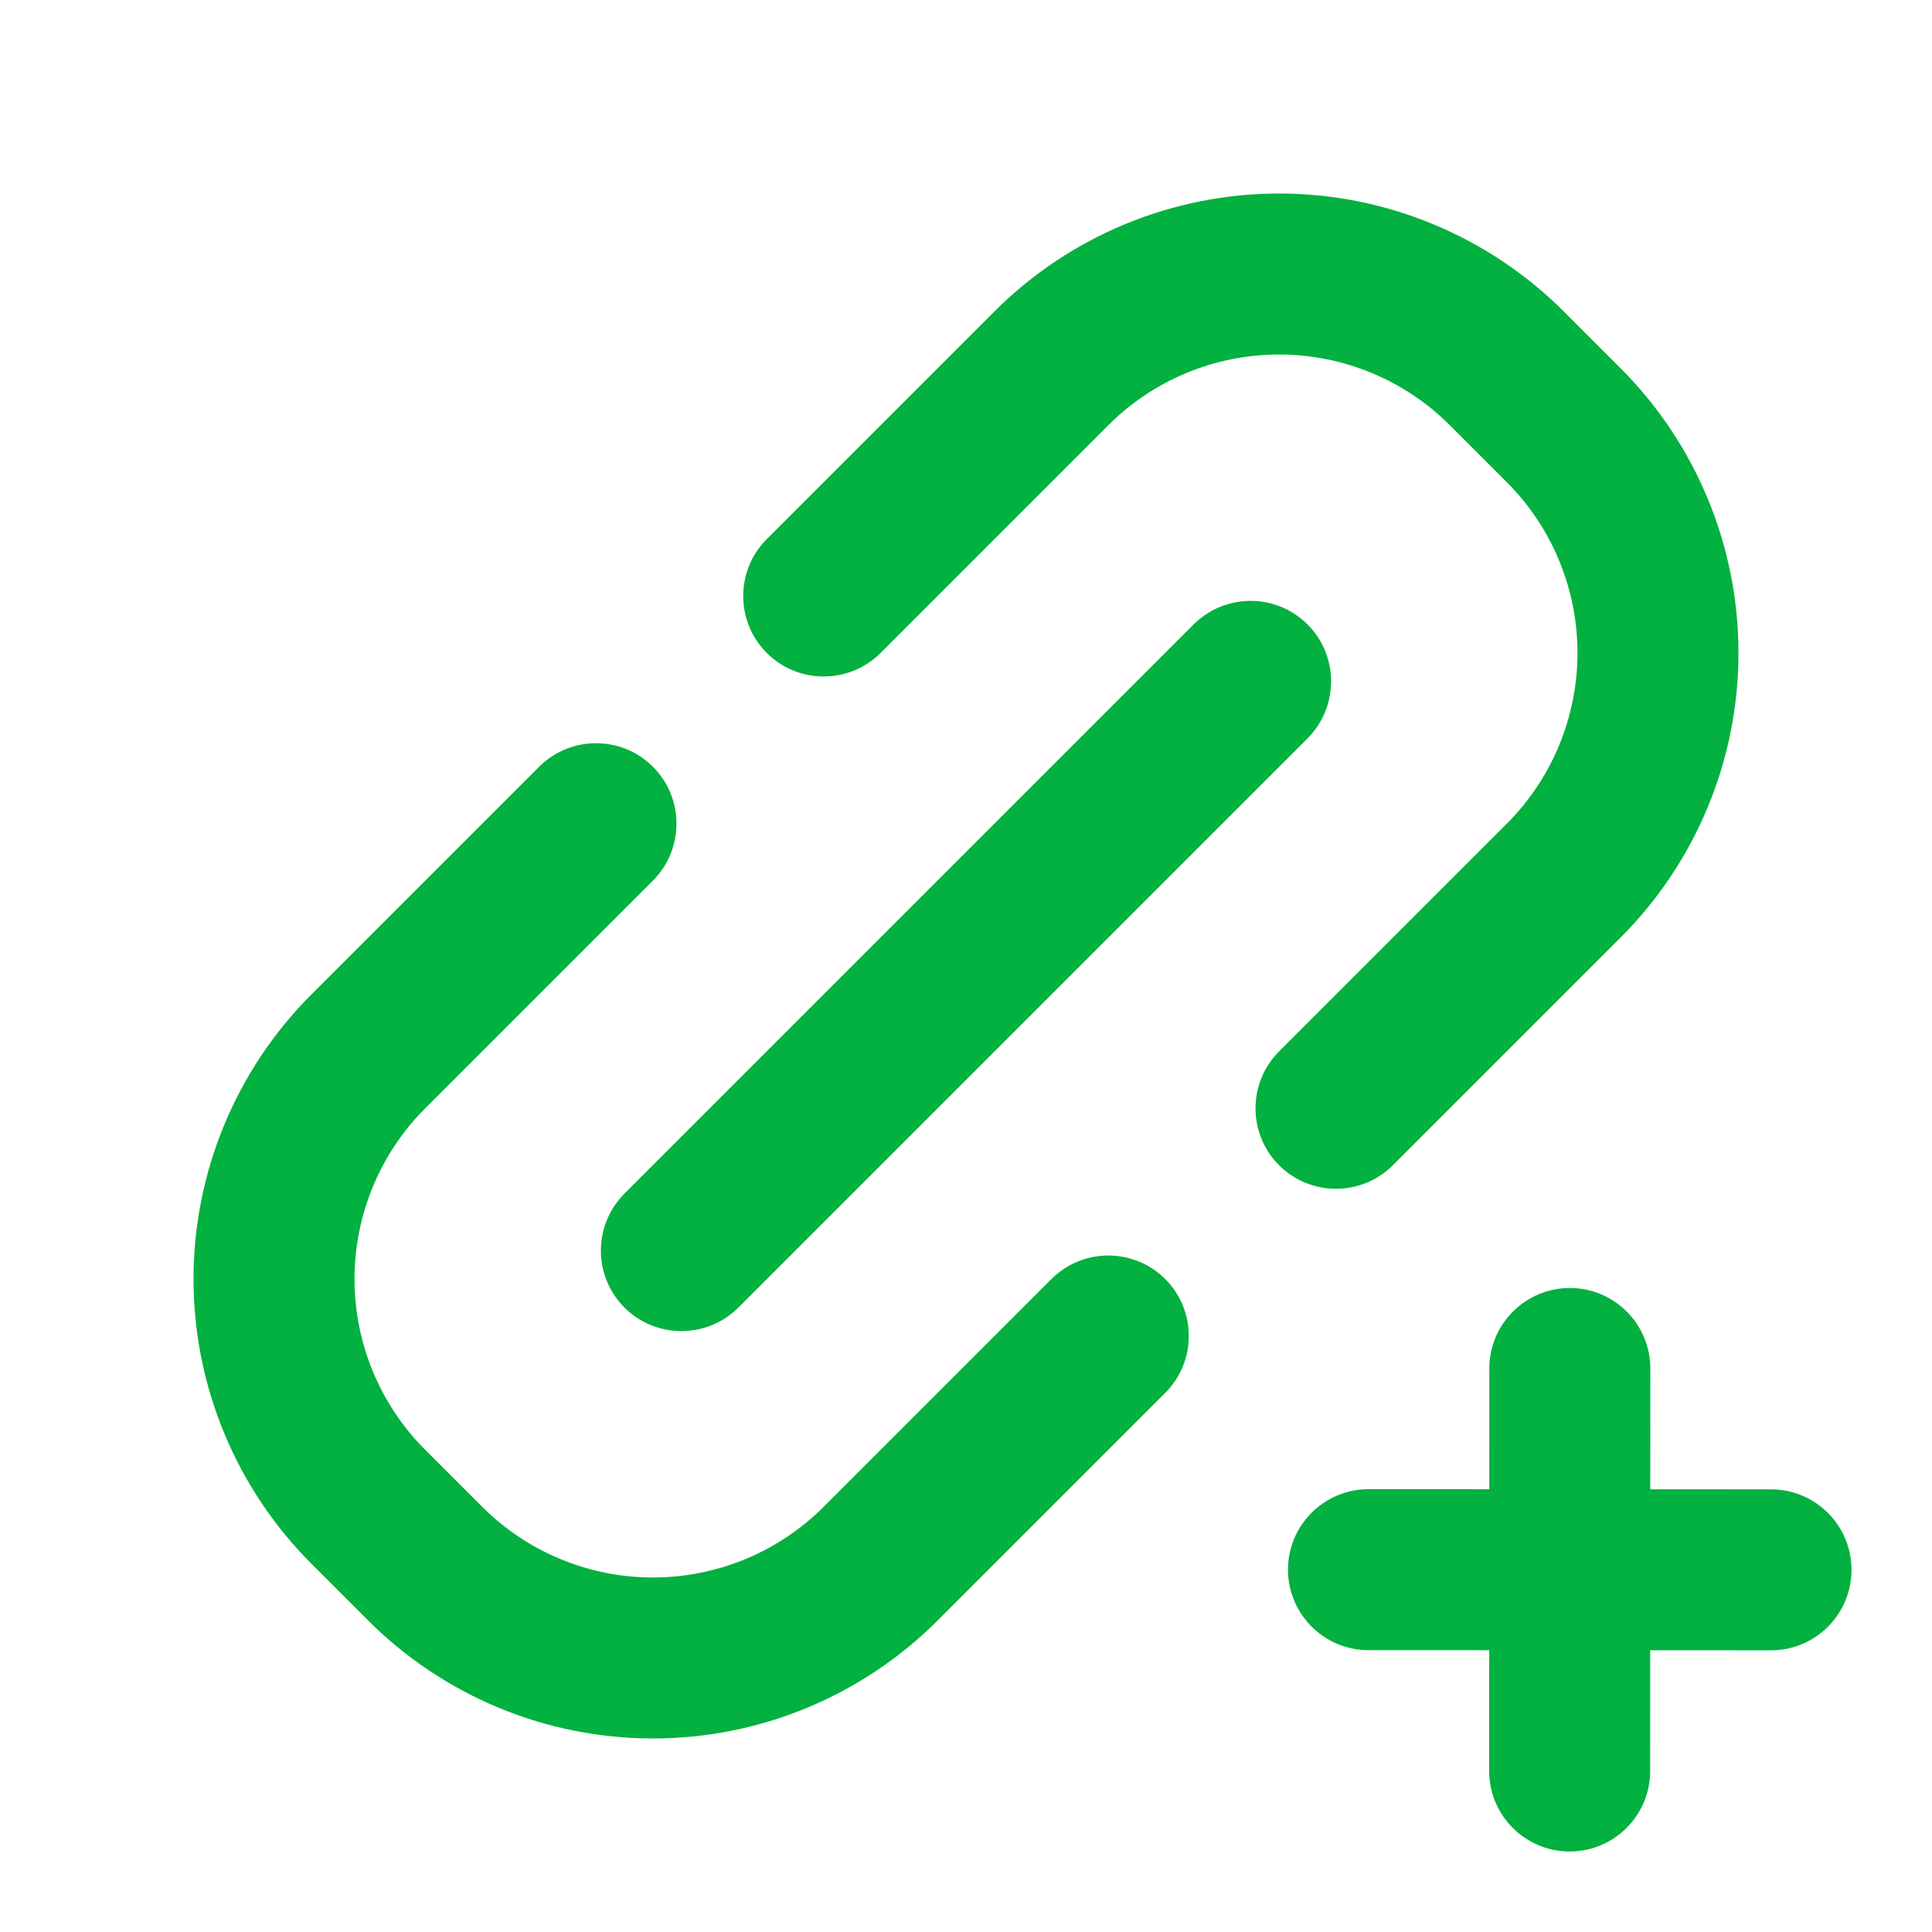
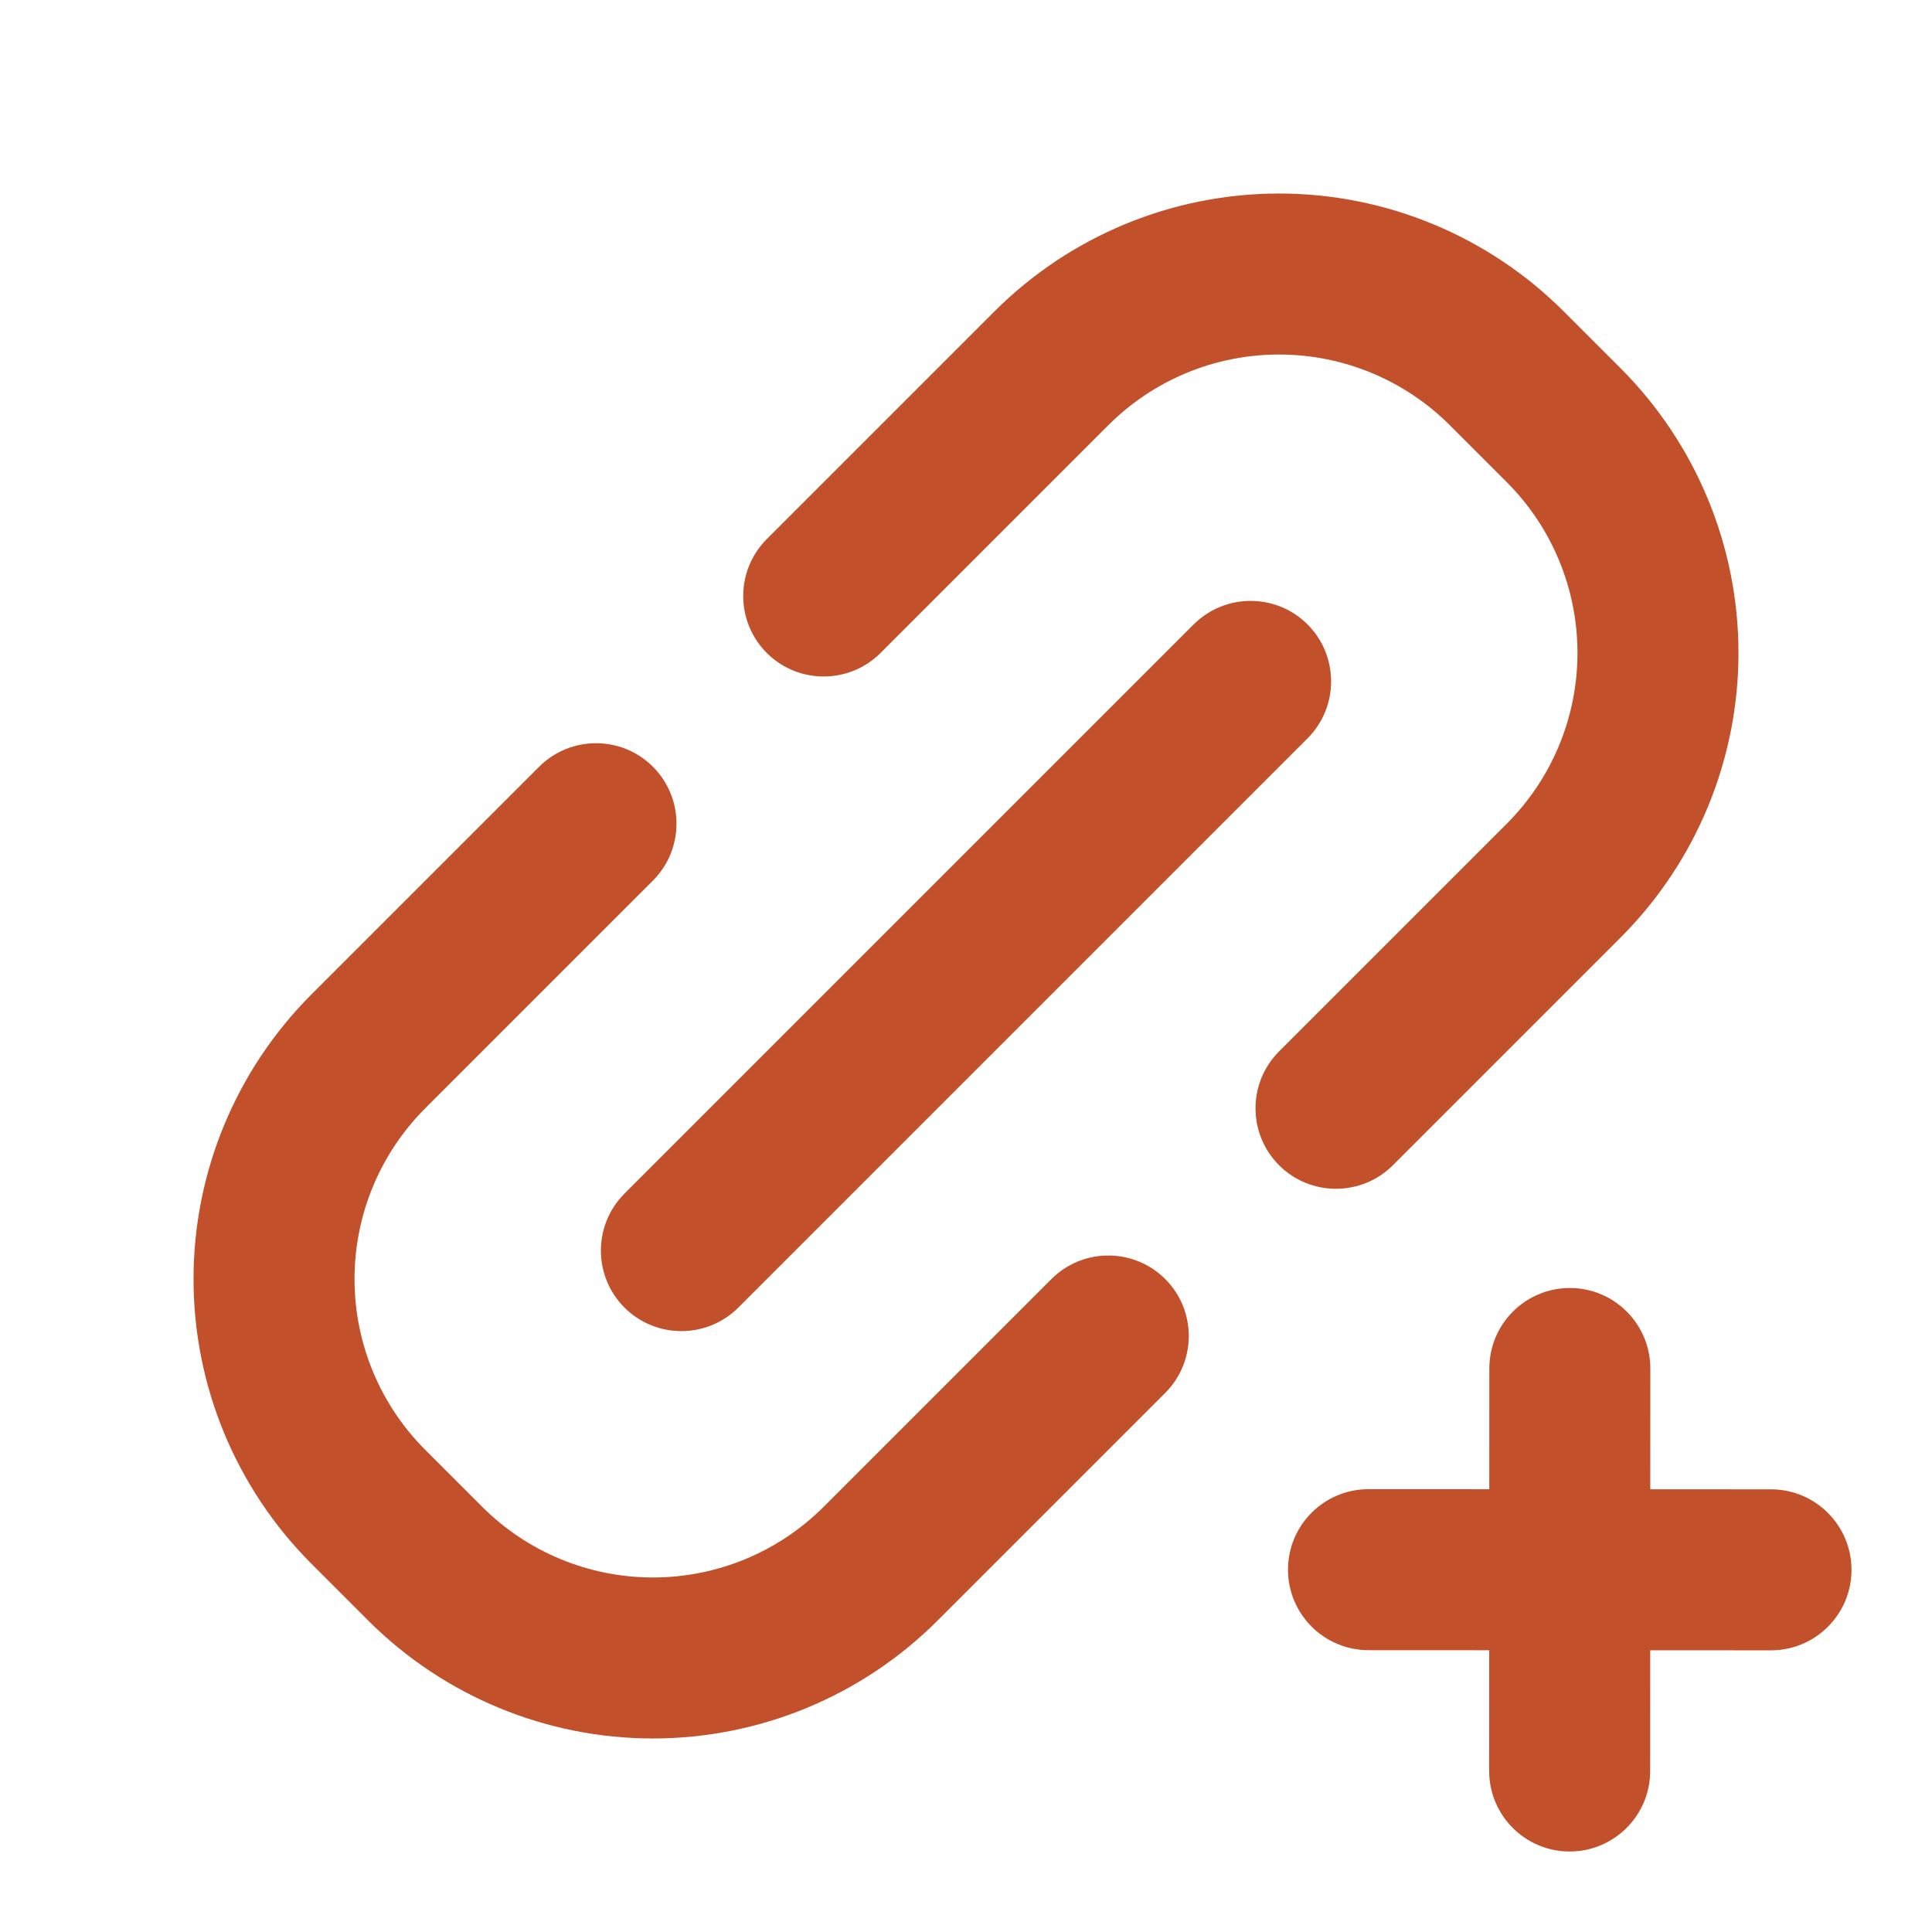
<svg xmlns="http://www.w3.org/2000/svg" clip-rule="evenodd" fill-rule="evenodd" height="512" stroke-linejoin="round" stroke-miterlimit="2" viewBox="0 0 24 24" width="512">
-   <g id="Icon" fill="#02b13f">
-     <g fill="#02b13f">
-       <path d="m6.697 9.525c-.756.756-2.183 2.183-2.829 2.829-.937.937-1.464 2.209-1.464 3.535s.527 2.598 1.464 3.536c.235.234.473.472.707.707.938.937 2.21 1.464 3.536 1.464s2.598-.527 3.535-1.464l2.829-2.829c.39-.39.39-1.024 0-1.414s-1.024-.39-1.414 0c-.756.756-2.183 2.183-2.829 2.829-.562.562-1.325.878-2.121.878s-1.559-.316-2.121-.878c-.235-.235-.473-.473-.708-.708-.562-.562-.878-1.325-.878-2.121s.316-1.559.878-2.121l2.829-2.829c.39-.39.39-1.024 0-1.414s-1.024-.39-1.414 0z" fill="#02b13f" />
-       <path d="m17.303 14.475c.756-.756 2.183-2.183 2.829-2.829.937-.937 1.464-2.209 1.464-3.535s-.527-2.598-1.464-3.536c-.235-.234-.473-.472-.707-.707-.938-.937-2.21-1.464-3.536-1.464s-2.598.527-3.535 1.464c-.646.646-2.073 2.073-2.829 2.829-.39.39-.39 1.024 0 1.414s1.024.39 1.414 0c.756-.756 2.183-2.183 2.829-2.829.562-.562 1.325-.878 2.121-.878s1.559.316 2.121.878c.235.235.473.473.708.708.562.562.878 1.325.878 2.121s-.316 1.559-.878 2.121c-.646.646-2.073 2.073-2.829 2.829-.39.39-.39 1.024 0 1.414s1.024.39 1.414 0z" fill="#02b13f" />
-       <path d="m9.172 16.243 7.071-7.071c.39-.391.39-1.024 0-1.415-.391-.39-1.024-.39-1.415 0l-7.071 7.071c-.39.391-.39 1.024 0 1.415.391.39 1.024.39 1.415 0z" fill="#02b13f" />
-       <path d="m18.501 17-.002 5c0 .552.448 1 1 1s1-.448 1-1l.002-5c0-.552-.448-1-1-1s-1 .448-1 1z" fill="#02b13f" />
-       <path d="m17 20.499 5 .002c.552 0 1-.448 1-1s-.448-1-1-1l-5-.002c-.552 0-1 .448-1 1s.448 1 1 1z" fill="#02b13f" />
+   <g id="Icon" fill="#C2512B">
+     <g fill="#C2512B">
+       <path d="m6.697 9.525c-.756.756-2.183 2.183-2.829 2.829-.937.937-1.464 2.209-1.464 3.535s.527 2.598 1.464 3.536c.235.234.473.472.707.707.938.937 2.21 1.464 3.536 1.464s2.598-.527 3.535-1.464l2.829-2.829c.39-.39.39-1.024 0-1.414s-1.024-.39-1.414 0c-.756.756-2.183 2.183-2.829 2.829-.562.562-1.325.878-2.121.878s-1.559-.316-2.121-.878c-.235-.235-.473-.473-.708-.708-.562-.562-.878-1.325-.878-2.121s.316-1.559.878-2.121l2.829-2.829c.39-.39.39-1.024 0-1.414s-1.024-.39-1.414 0z" fill="#C2512B" />
+       <path d="m17.303 14.475c.756-.756 2.183-2.183 2.829-2.829.937-.937 1.464-2.209 1.464-3.535s-.527-2.598-1.464-3.536c-.235-.234-.473-.472-.707-.707-.938-.937-2.21-1.464-3.536-1.464s-2.598.527-3.535 1.464c-.646.646-2.073 2.073-2.829 2.829-.39.39-.39 1.024 0 1.414s1.024.39 1.414 0c.756-.756 2.183-2.183 2.829-2.829.562-.562 1.325-.878 2.121-.878s1.559.316 2.121.878c.235.235.473.473.708.708.562.562.878 1.325.878 2.121s-.316 1.559-.878 2.121c-.646.646-2.073 2.073-2.829 2.829-.39.39-.39 1.024 0 1.414s1.024.39 1.414 0z" fill="#C2512B" />
+       <path d="m9.172 16.243 7.071-7.071c.39-.391.39-1.024 0-1.415-.391-.39-1.024-.39-1.415 0l-7.071 7.071c-.39.391-.39 1.024 0 1.415.391.39 1.024.39 1.415 0z" fill="#C2512B" />
+       <path d="m18.501 17-.002 5c0 .552.448 1 1 1s1-.448 1-1l.002-5c0-.552-.448-1-1-1s-1 .448-1 1z" fill="#C2512B" />
+       <path d="m17 20.499 5 .002c.552 0 1-.448 1-1s-.448-1-1-1l-5-.002c-.552 0-1 .448-1 1s.448 1 1 1z" fill="#C2512B" />
    </g>
  </g>
</svg>
